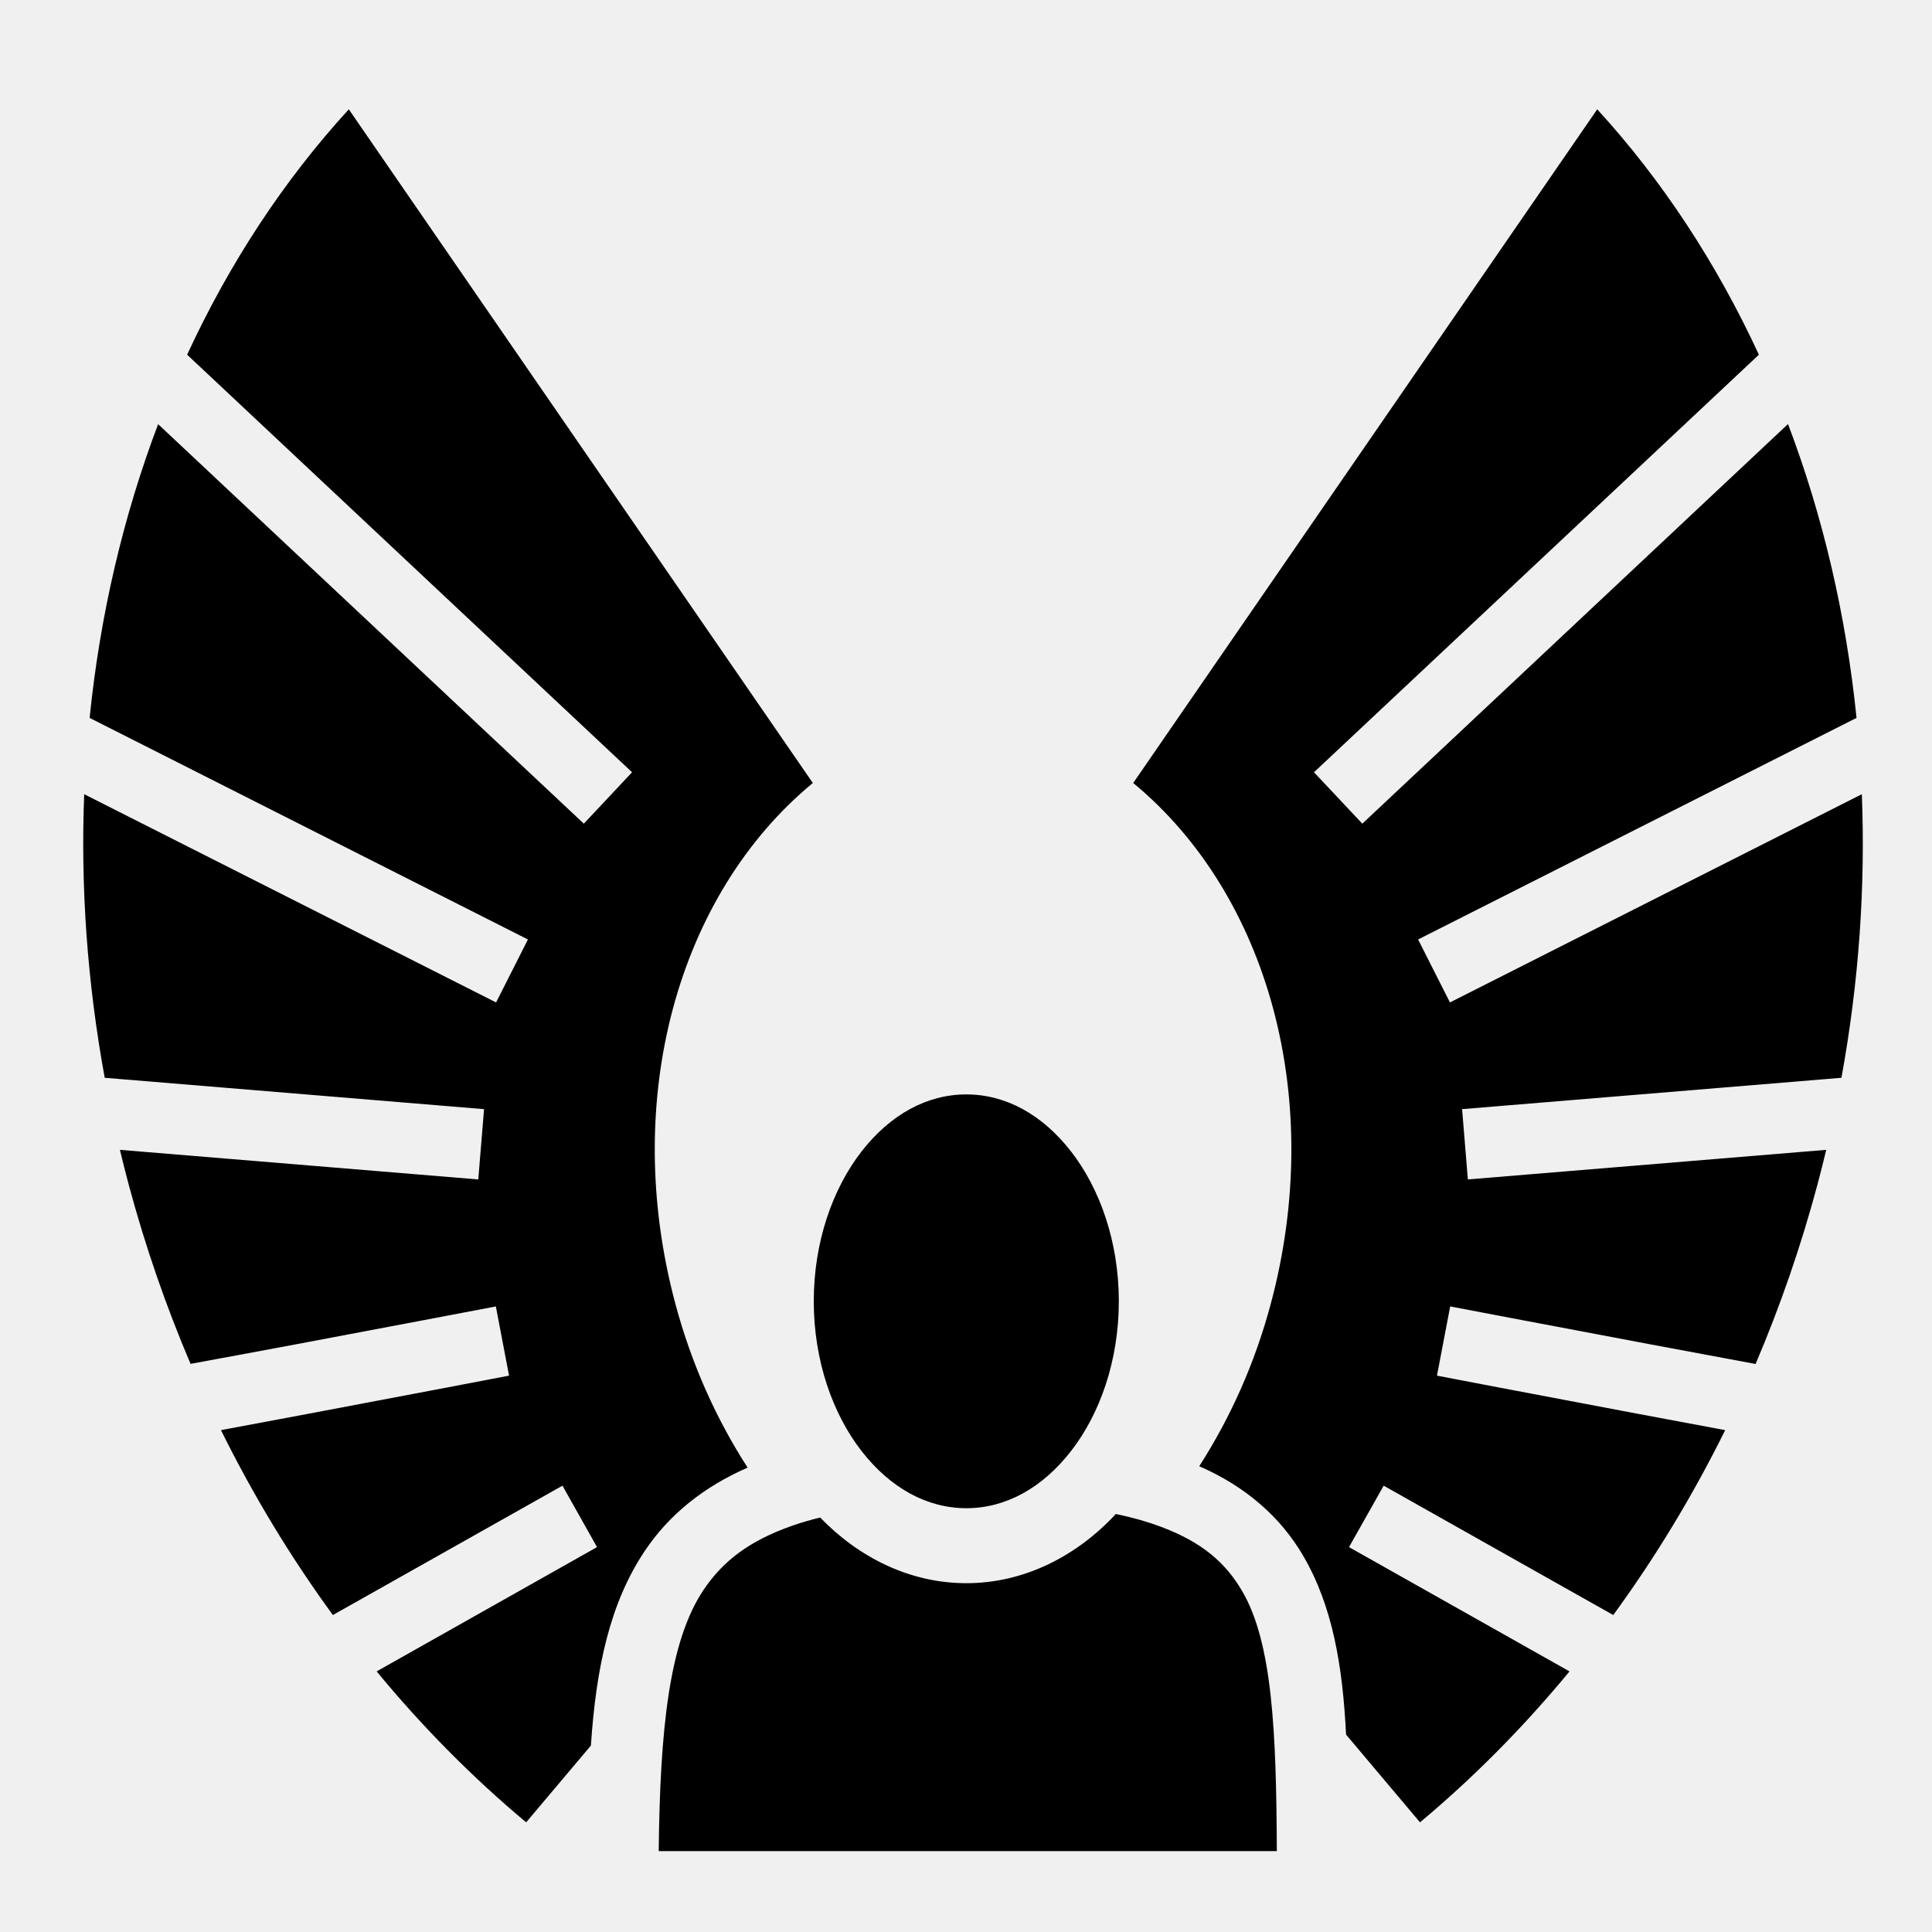
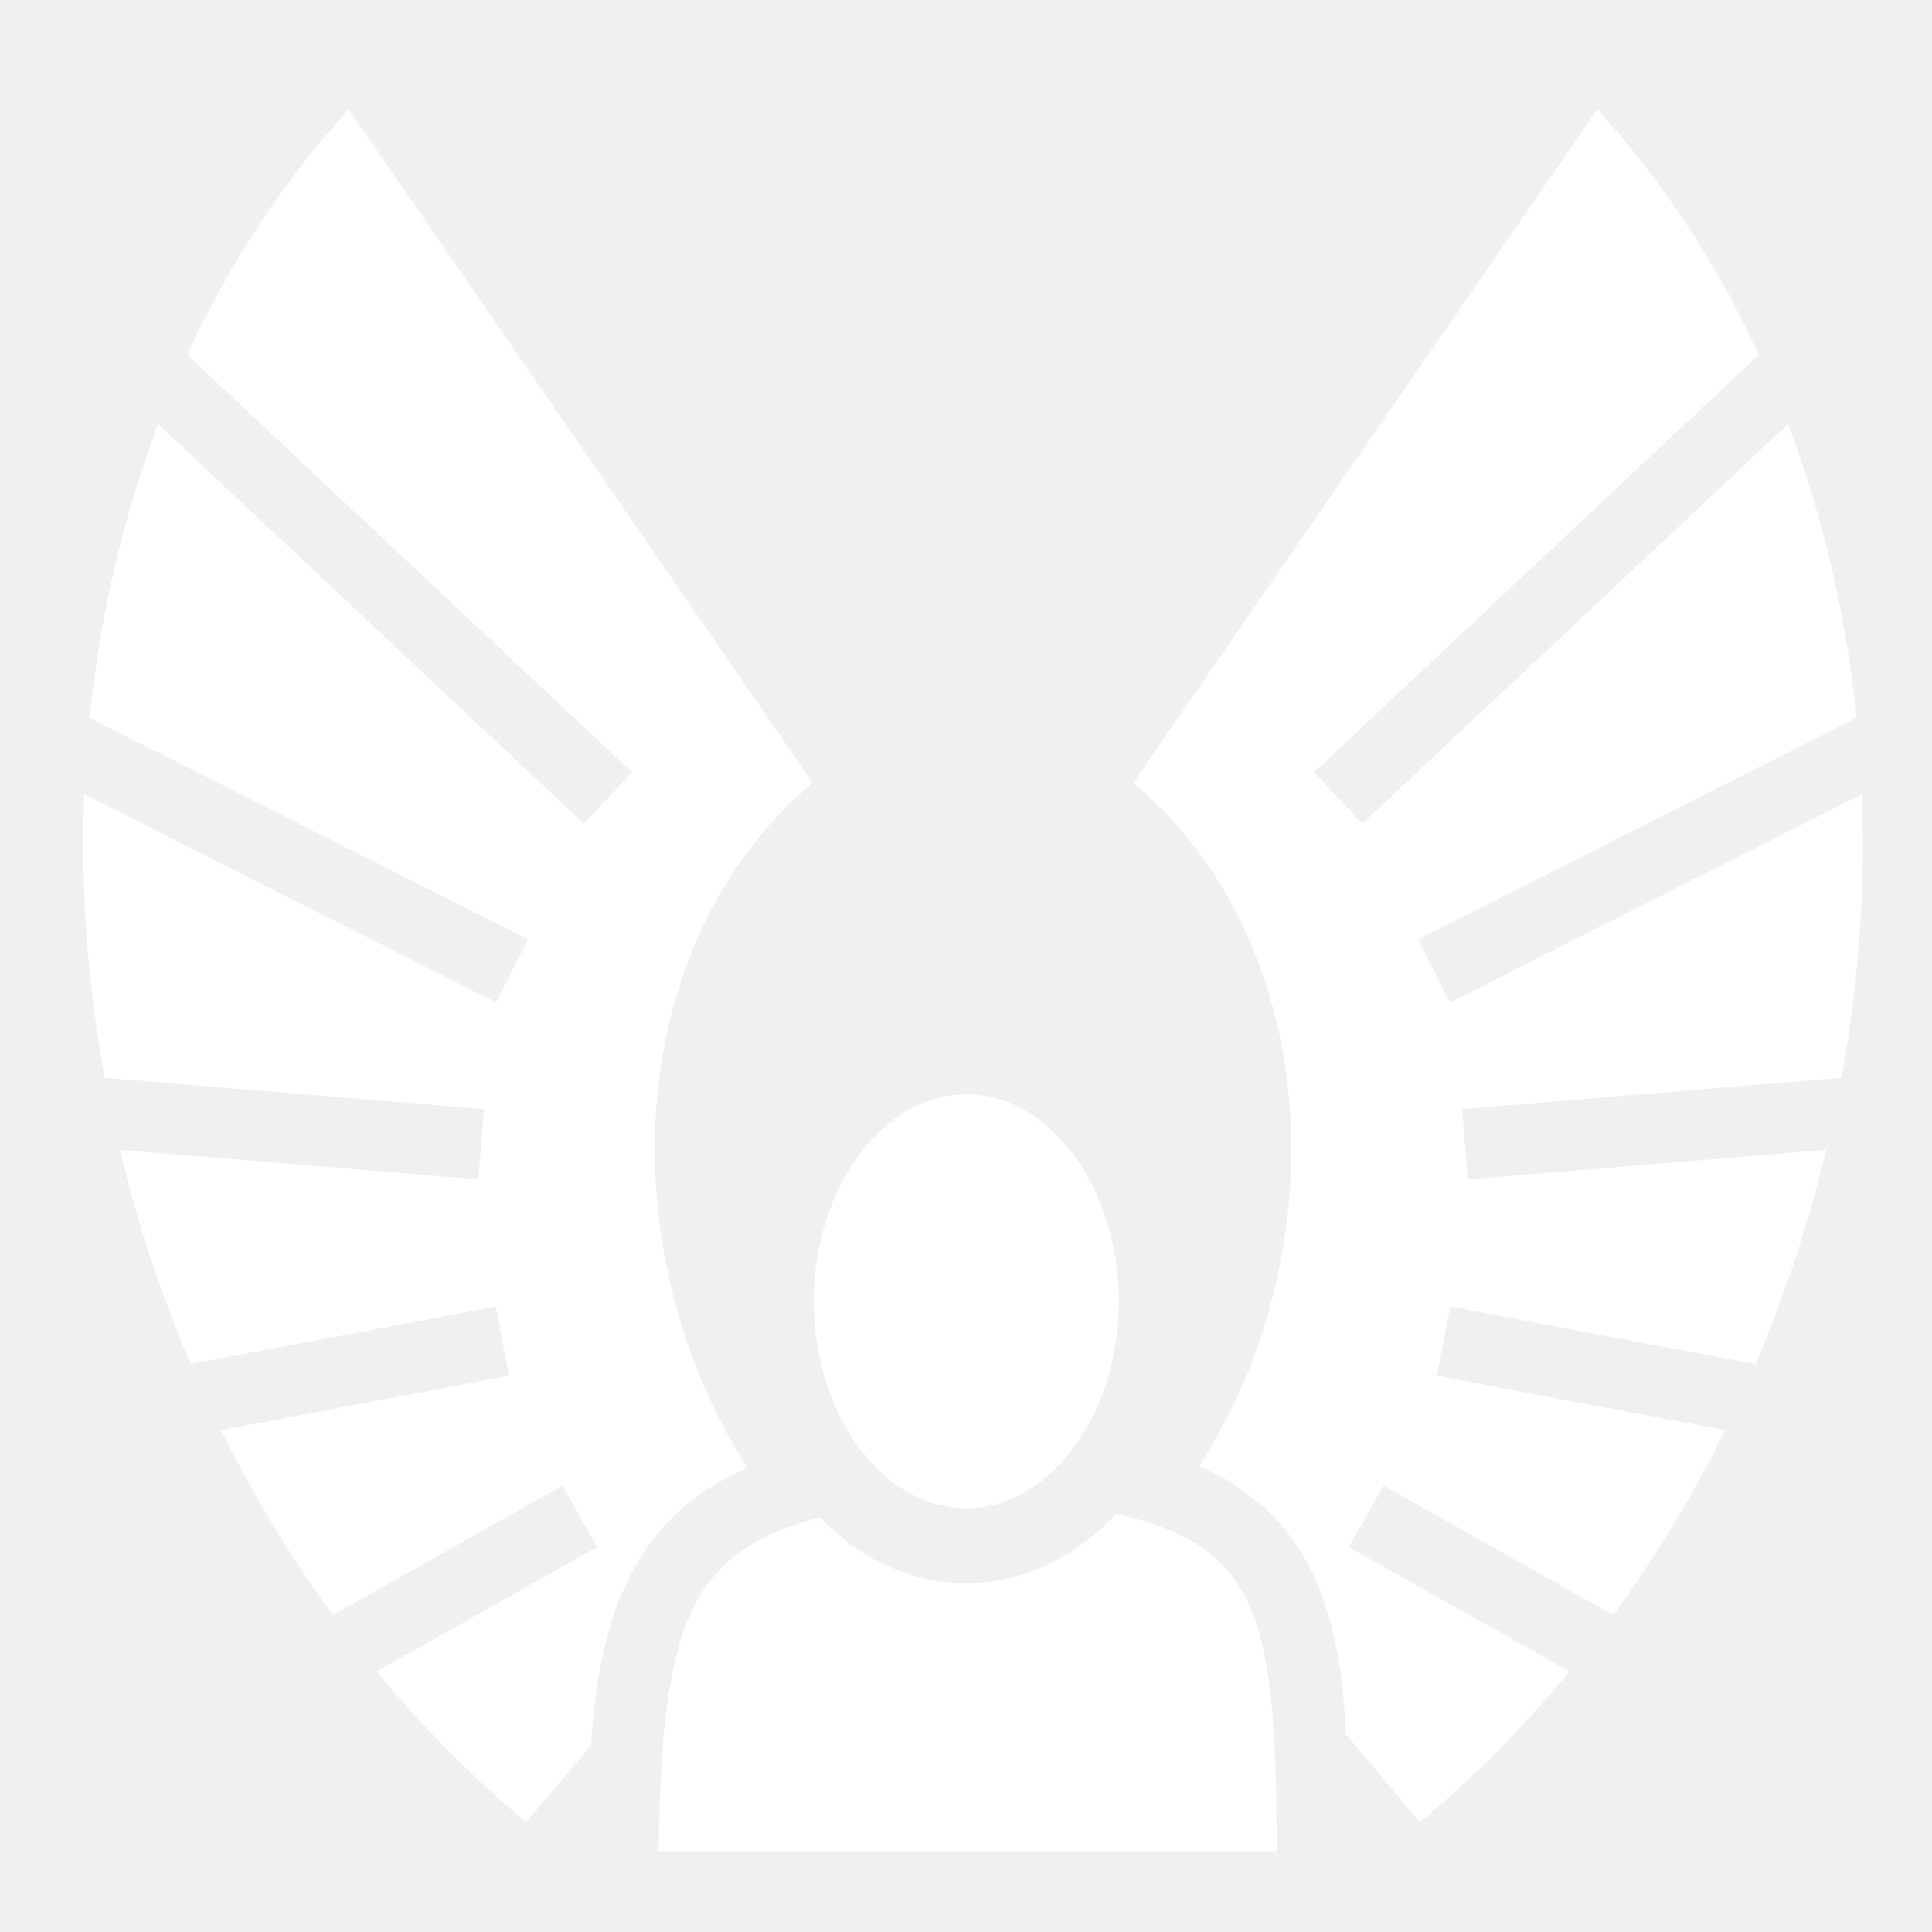
<svg xmlns="http://www.w3.org/2000/svg" width="1em" height="1em" viewBox="0 0 512 512">
-   <path fill="currentColor" d="M92.438 28.97C75.263 47.722 60.826 69.69 49.593 94L167.5 204.656l-12.78 13.625L41.905 112.407c-9.19 24.257-15.377 50.455-18.156 77.844l116.156 58.72l-8.437 16.686L22.312 210.47c-.963 24.45.777 49.666 5.437 75.155l100.53 8.313l-1.53 18.625l-94.97-7.844c.743 3.09 1.515 6.185 2.345 9.28c4.43 16.51 9.94 32.34 16.375 47.438c8.757-1.615 17.808-3.274 27.813-5.157c26.754-5.033 53.093-10.06 53.093-10.06l3.5 18.342s-26.368 5.054-53.156 10.094c-8.012 1.508-15.797 2.97-23.188 4.344c8.65 17.507 18.62 33.887 29.657 49l60.843-34.28L158.22 410l-58.407 32.938c12.202 14.79 25.482 28.186 39.624 40l17.157-20.344c1.38-20.537 4.963-37.725 14.375-51.72c6.338-9.425 15.44-16.826 27.155-21.937C189.86 376.115 183.3 361.62 179 345.594c-14.526-54.15.58-108.49 36.406-138.094L92.436 28.97zm330.843 0L300.314 207.5c35.826 29.604 50.964 83.943 36.437 138.094c-4.26 15.877-10.768 30.237-18.938 42.97c12.345 5.384 21.554 13.502 27.5 23.655c7.81 13.333 10.495 29.117 11.407 47.467l19.592 23.25c14.14-11.813 27.423-25.208 39.625-40L357.5 410l9.188-16.28L427.53 428c11.04-15.117 21.006-31.49 29.658-49c-7.4-1.374-15.207-2.836-23.22-4.344c-26.787-5.04-53.156-10.094-53.156-10.094l3.5-18.343s26.372 5.027 53.125 10.06a8378 8378 0 0 0 27.813 5.19a357 357 0 0 0 16.375-47.47c.83-3.095 1.602-6.19 2.344-9.28L389 312.56l-1.53-18.625l100.53-8.31c4.66-25.49 6.37-50.705 5.406-75.156L384.25 265.655l-8.438-16.687L492 190.25c-2.783-27.4-8.956-53.61-18.156-77.875L361.03 218.28l-12.81-13.624L466.124 94c-11.236-24.31-25.668-46.277-42.844-65.03zM256.095 290.03c-10.452 0-20.172 5.342-27.78 15.126c-7.61 9.784-12.658 23.895-12.658 39.688s5.047 29.903 12.656 39.687c7.61 9.785 17.33 15.158 27.782 15.158s20.14-5.373 27.75-15.157s12.656-23.893 12.656-39.686s-5.047-29.904-12.656-39.688s-17.298-15.125-27.75-15.125zm39.625 111.19c-10.36 11.14-24.236 18.342-39.626 18.342c-14.957 0-28.49-6.798-38.75-17.406c-2.662.66-5.147 1.384-7.438 2.188c-11.464 4.02-18.388 9.46-23.437 16.97c-9.19 13.66-11.542 37.05-11.907 69.248h163.812c-.135-31.55-1.154-55.19-9.188-68.906c-4.42-7.55-10.596-12.946-21.562-17.062c-3.467-1.302-7.433-2.437-11.906-3.375z" />
+   <path fill="white" d="M92.438 28.97C75.263 47.722 60.826 69.69 49.593 94L167.5 204.656l-12.78 13.625L41.905 112.407c-9.19 24.257-15.377 50.455-18.156 77.844l116.156 58.72l-8.437 16.686L22.312 210.47c-.963 24.45.777 49.666 5.437 75.155l100.53 8.313l-1.53 18.625l-94.97-7.844c.743 3.09 1.515 6.185 2.345 9.28c4.43 16.51 9.94 32.34 16.375 47.438c8.757-1.615 17.808-3.274 27.813-5.157c26.754-5.033 53.093-10.06 53.093-10.06l3.5 18.342s-26.368 5.054-53.156 10.094c-8.012 1.508-15.797 2.97-23.188 4.344c8.65 17.507 18.62 33.887 29.657 49l60.843-34.28L158.22 410l-58.407 32.938c12.202 14.79 25.482 28.186 39.624 40l17.157-20.344c1.38-20.537 4.963-37.725 14.375-51.72c6.338-9.425 15.44-16.826 27.155-21.937C189.86 376.115 183.3 361.62 179 345.594c-14.526-54.15.58-108.49 36.406-138.094L92.436 28.97zm330.843 0L300.314 207.5c35.826 29.604 50.964 83.943 36.437 138.094c-4.26 15.877-10.768 30.237-18.938 42.97c12.345 5.384 21.554 13.502 27.5 23.655c7.81 13.333 10.495 29.117 11.407 47.467l19.592 23.25c14.14-11.813 27.423-25.208 39.625-40L357.5 410l9.188-16.28L427.53 428c11.04-15.117 21.006-31.49 29.658-49c-7.4-1.374-15.207-2.836-23.22-4.344c-26.787-5.04-53.156-10.094-53.156-10.094l3.5-18.343s26.372 5.027 53.125 10.06a8378 8378 0 0 0 27.813 5.19a357 357 0 0 0 16.375-47.47c.83-3.095 1.602-6.19 2.344-9.28L389 312.56l-1.53-18.625l100.53-8.31c4.66-25.49 6.37-50.705 5.406-75.156L384.25 265.655l-8.438-16.687L492 190.25c-2.783-27.4-8.956-53.61-18.156-77.875L361.03 218.28l-12.81-13.624L466.124 94c-11.236-24.31-25.668-46.277-42.844-65.03zM256.095 290.03c-10.452 0-20.172 5.342-27.78 15.126c-7.61 9.784-12.658 23.895-12.658 39.688s5.047 29.903 12.656 39.687c7.61 9.785 17.33 15.158 27.782 15.158s20.14-5.373 27.75-15.157s12.656-23.893 12.656-39.686s-5.047-29.904-12.656-39.688s-17.298-15.125-27.75-15.125zm39.625 111.19c-10.36 11.14-24.236 18.342-39.626 18.342c-14.957 0-28.49-6.798-38.75-17.406c-2.662.66-5.147 1.384-7.438 2.188c-11.464 4.02-18.388 9.46-23.437 16.97c-9.19 13.66-11.542 37.05-11.907 69.248h163.812c-.135-31.55-1.154-55.19-9.188-68.906c-4.42-7.55-10.596-12.946-21.562-17.062c-3.467-1.302-7.433-2.437-11.906-3.375z" />
</svg>
